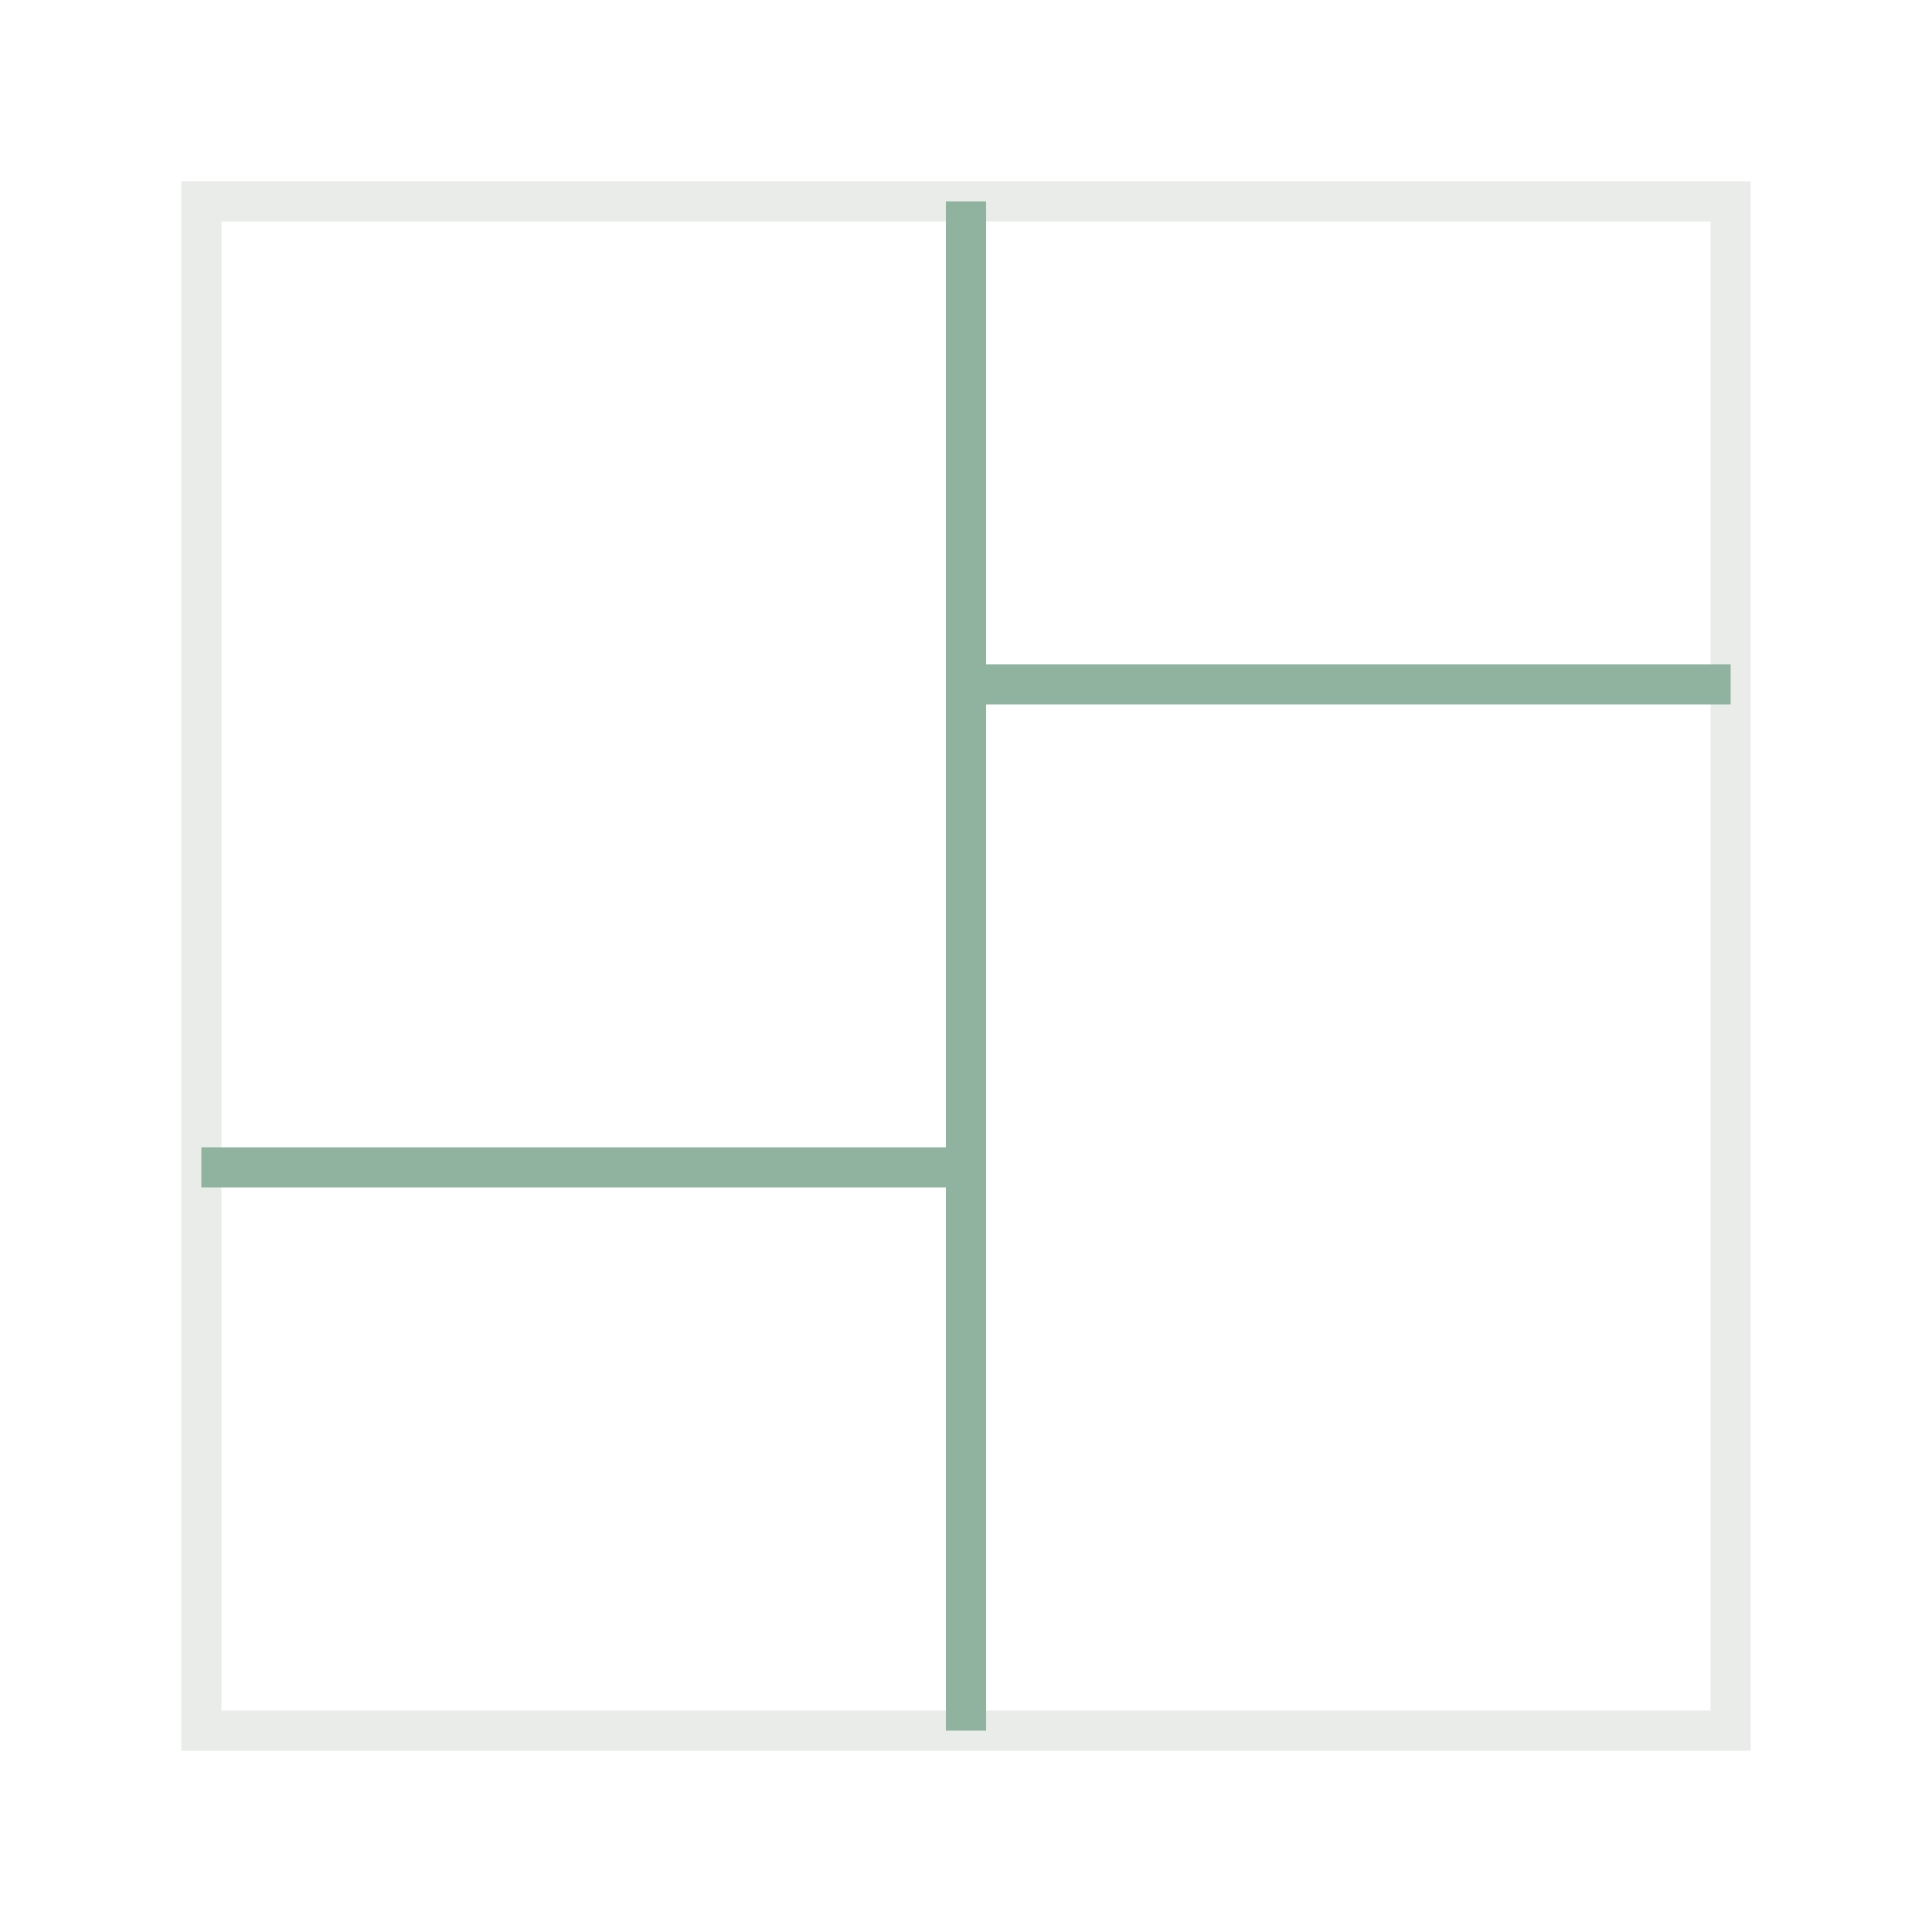
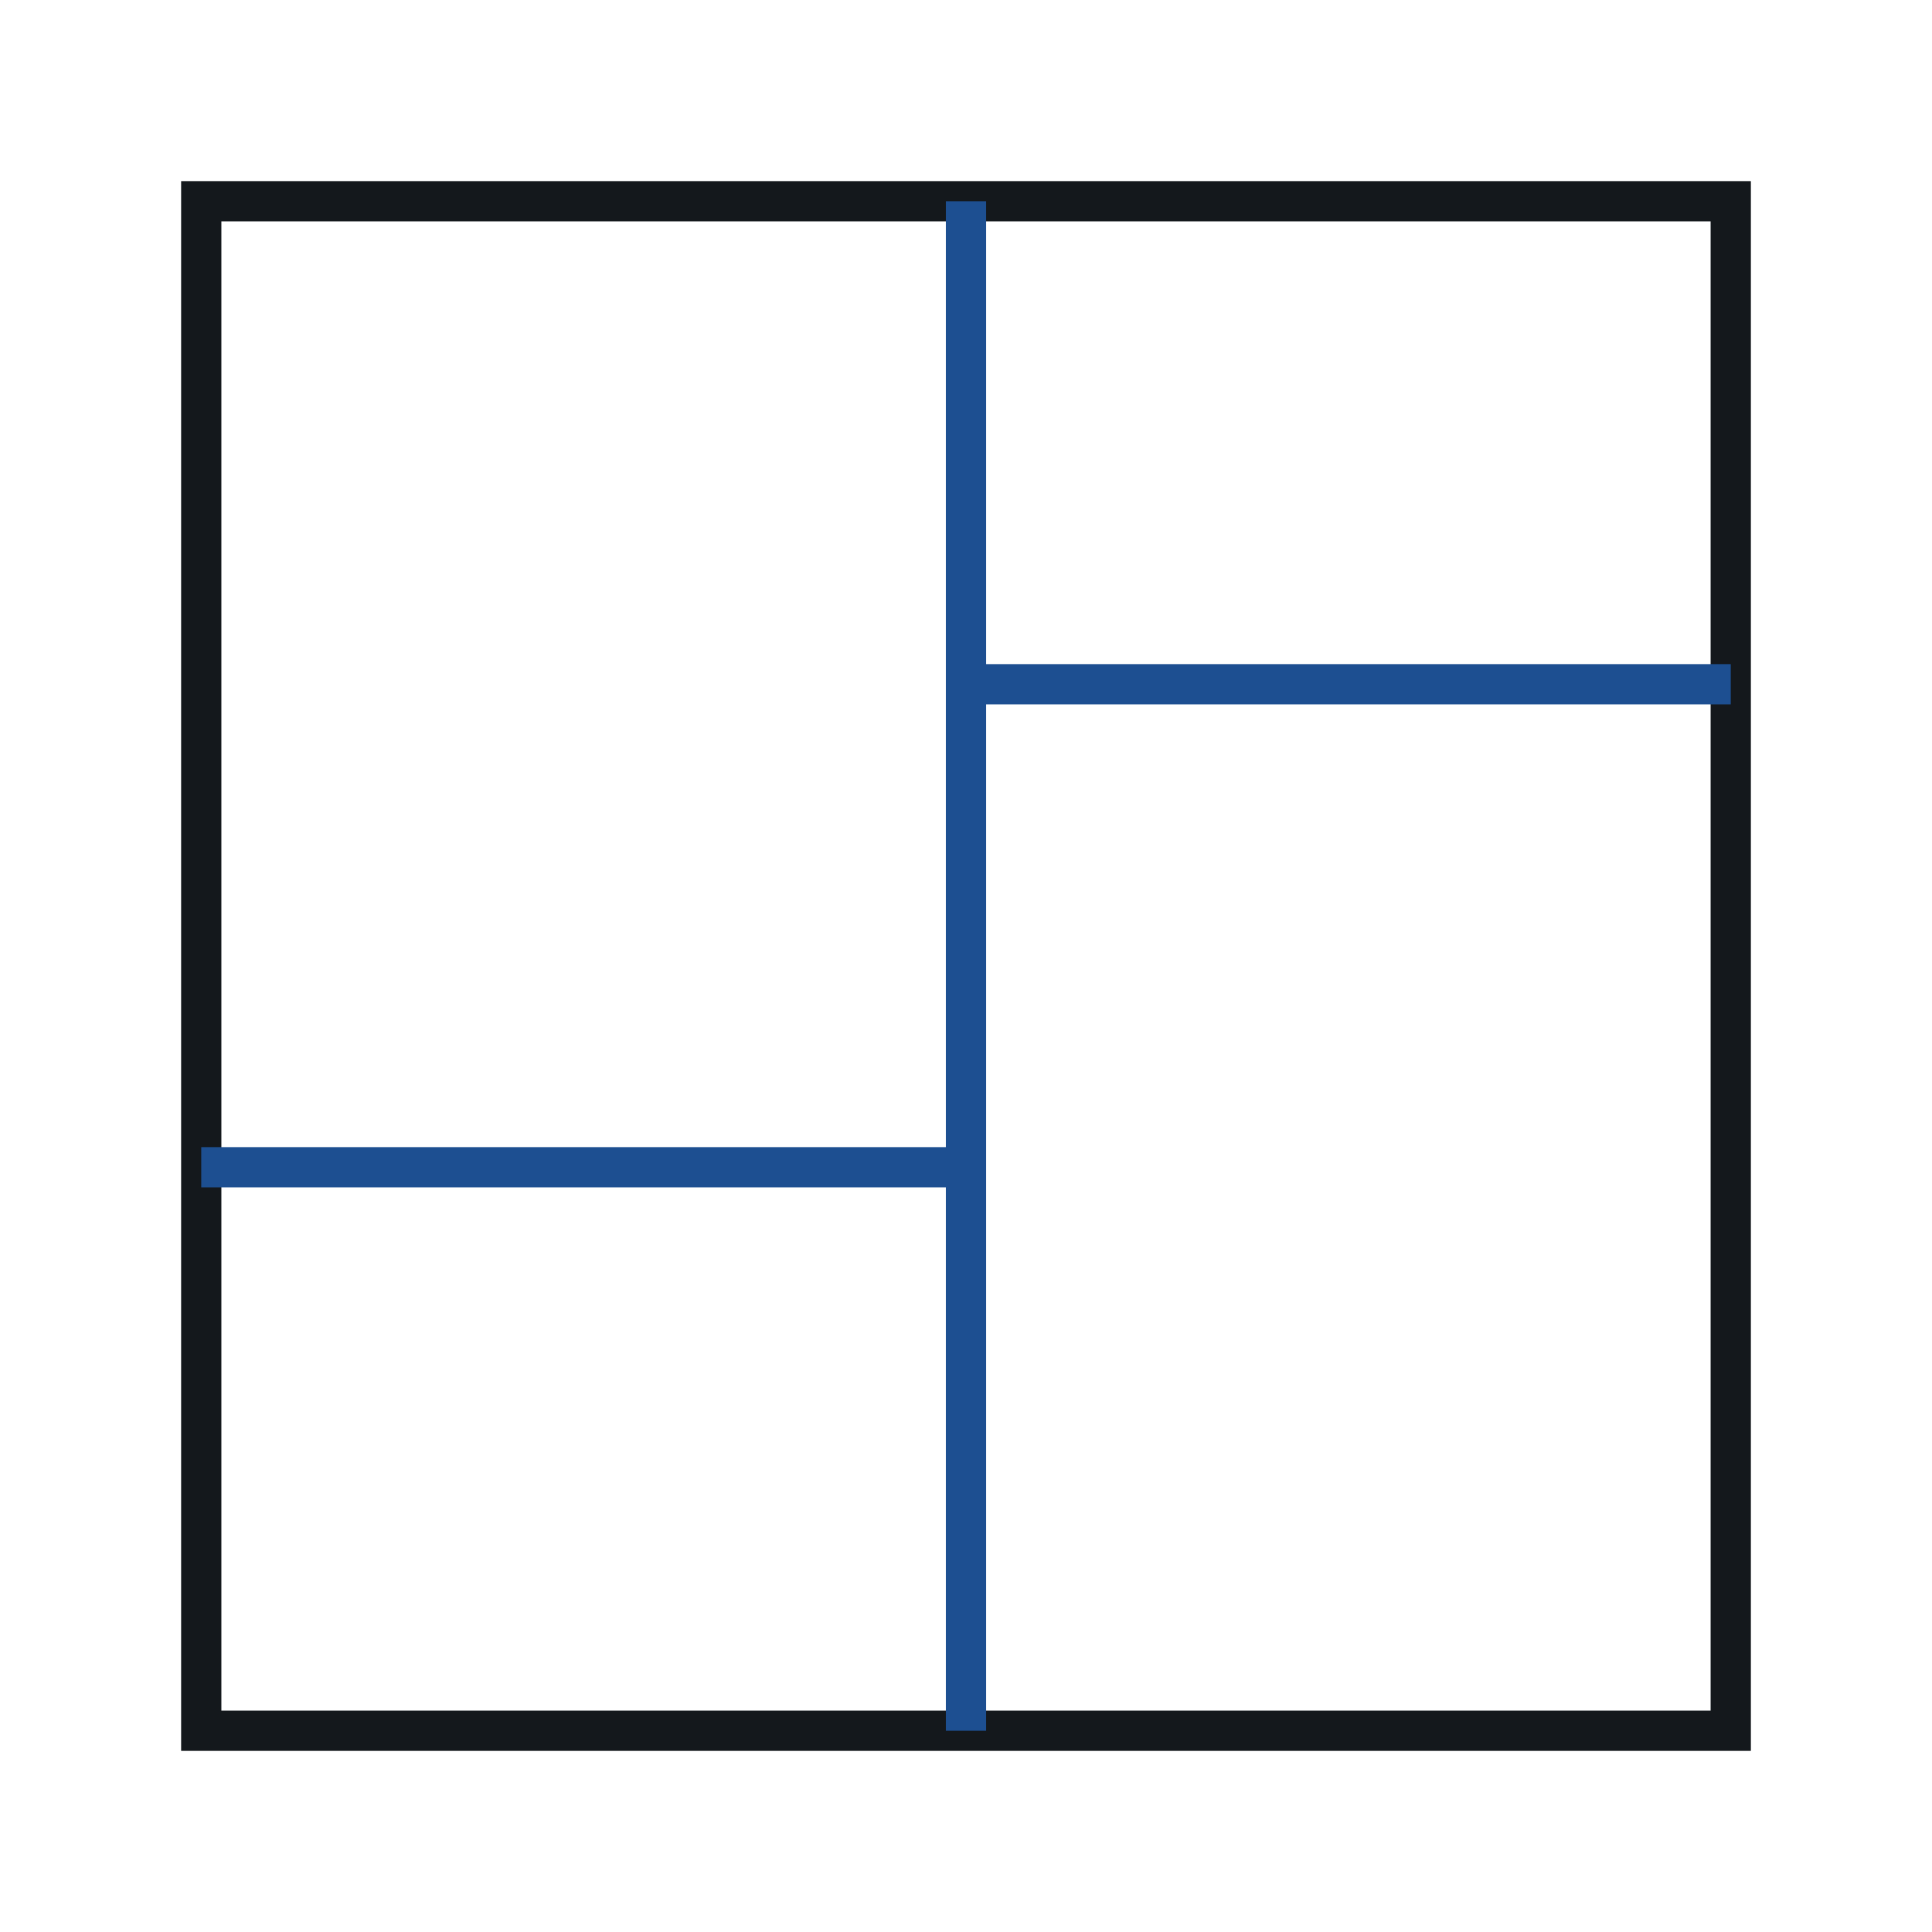
- <svg xmlns="http://www.w3.org/2000/svg" viewBox="0 0 96 96" fill="none" stroke="#E9ECE8" stroke-width="2">
+ <svg xmlns="http://www.w3.org/2000/svg" viewBox="0 0 96 96" fill="none" stroke="#14181C" stroke-width="2">
  <rect x="10" y="10" width="76" height="76" />
-   <path d="M10 58h38V10M48 58v28M48 34h38" stroke="#8FB39E" />
+   <path d="M10 58h38V10M48 58v28M48 34h38" stroke="#1D4F91" />
</svg>
